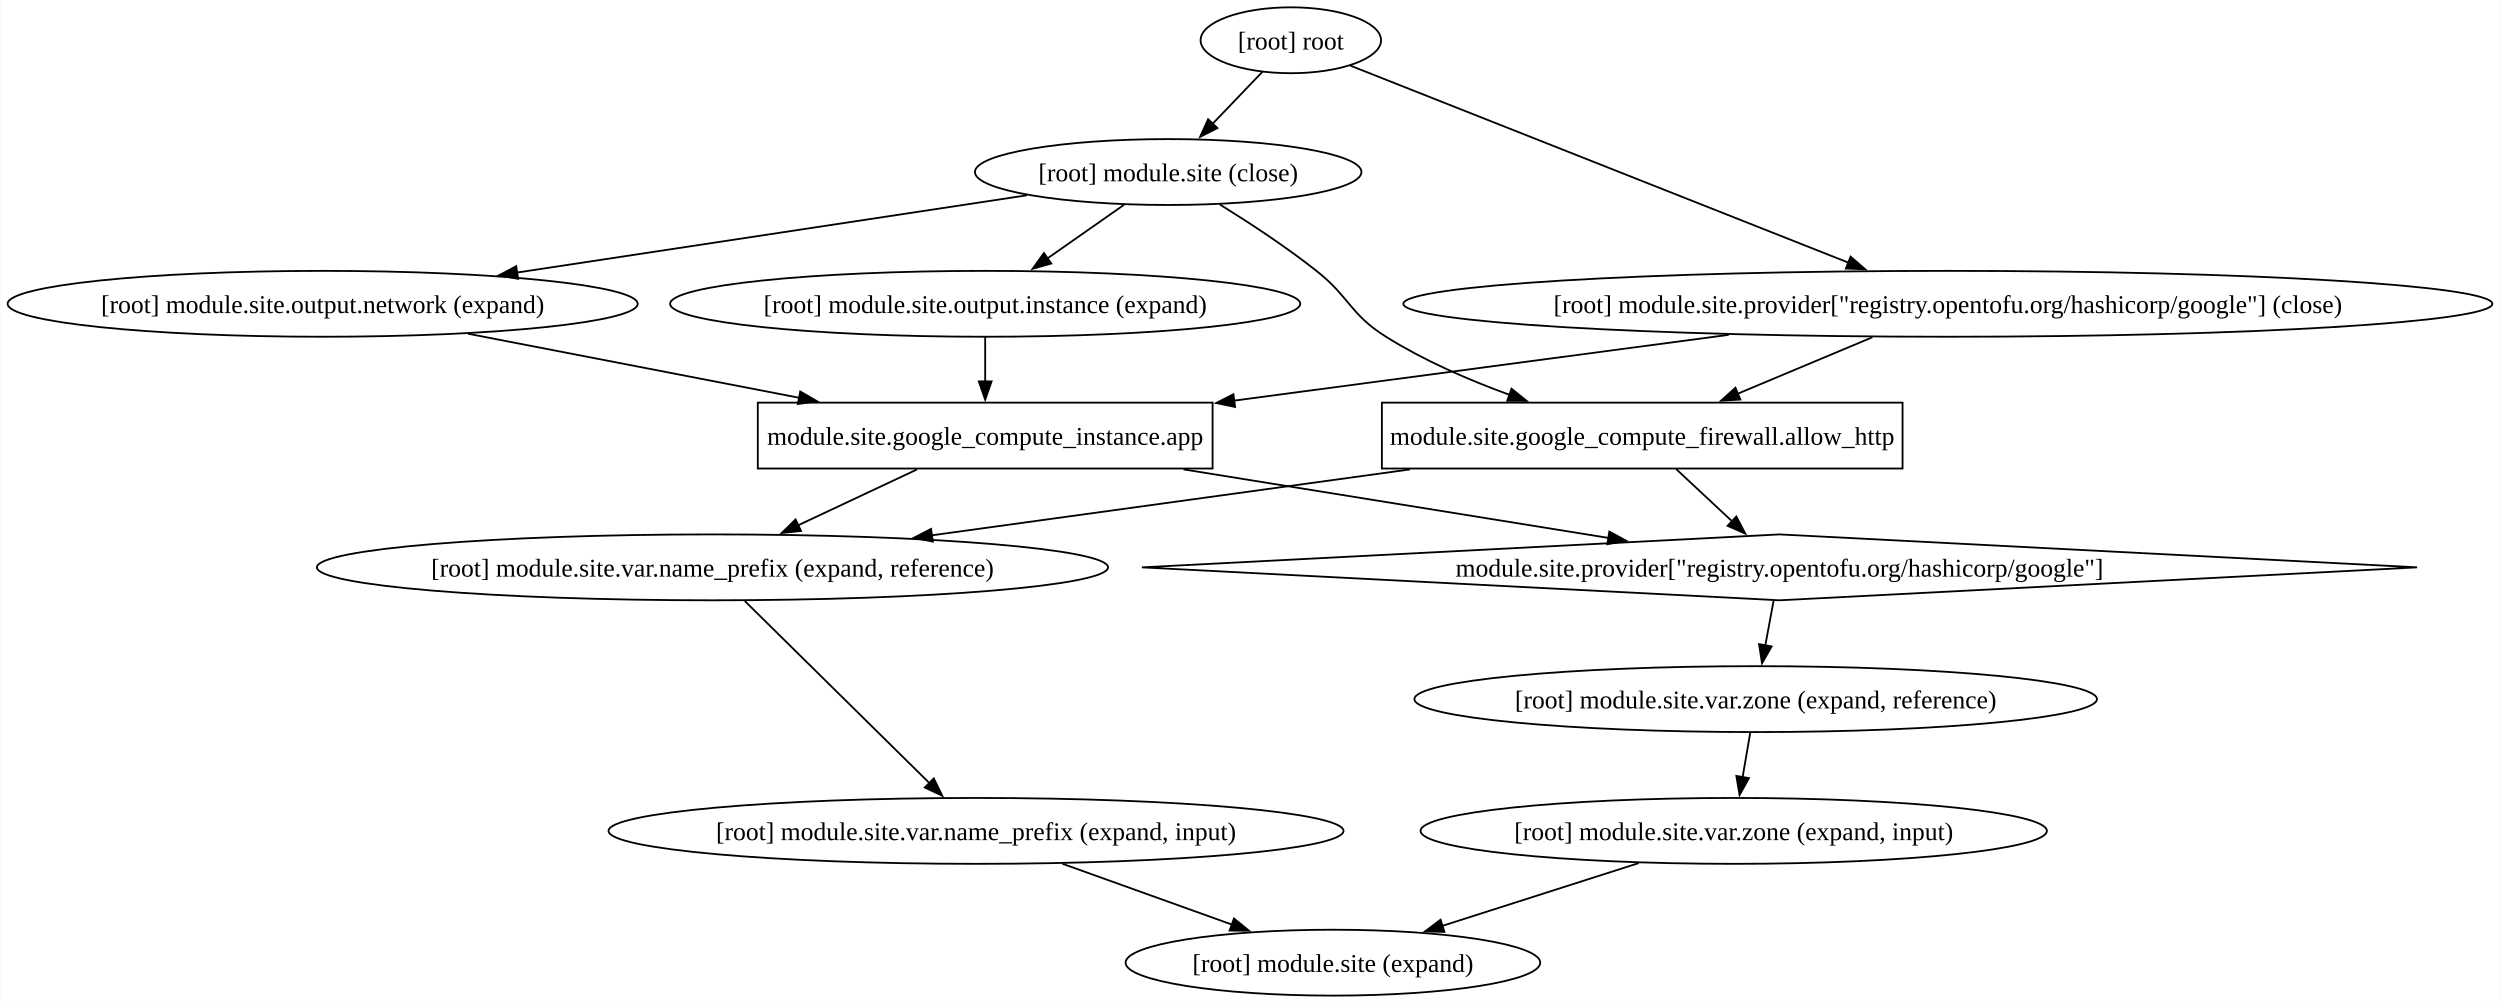
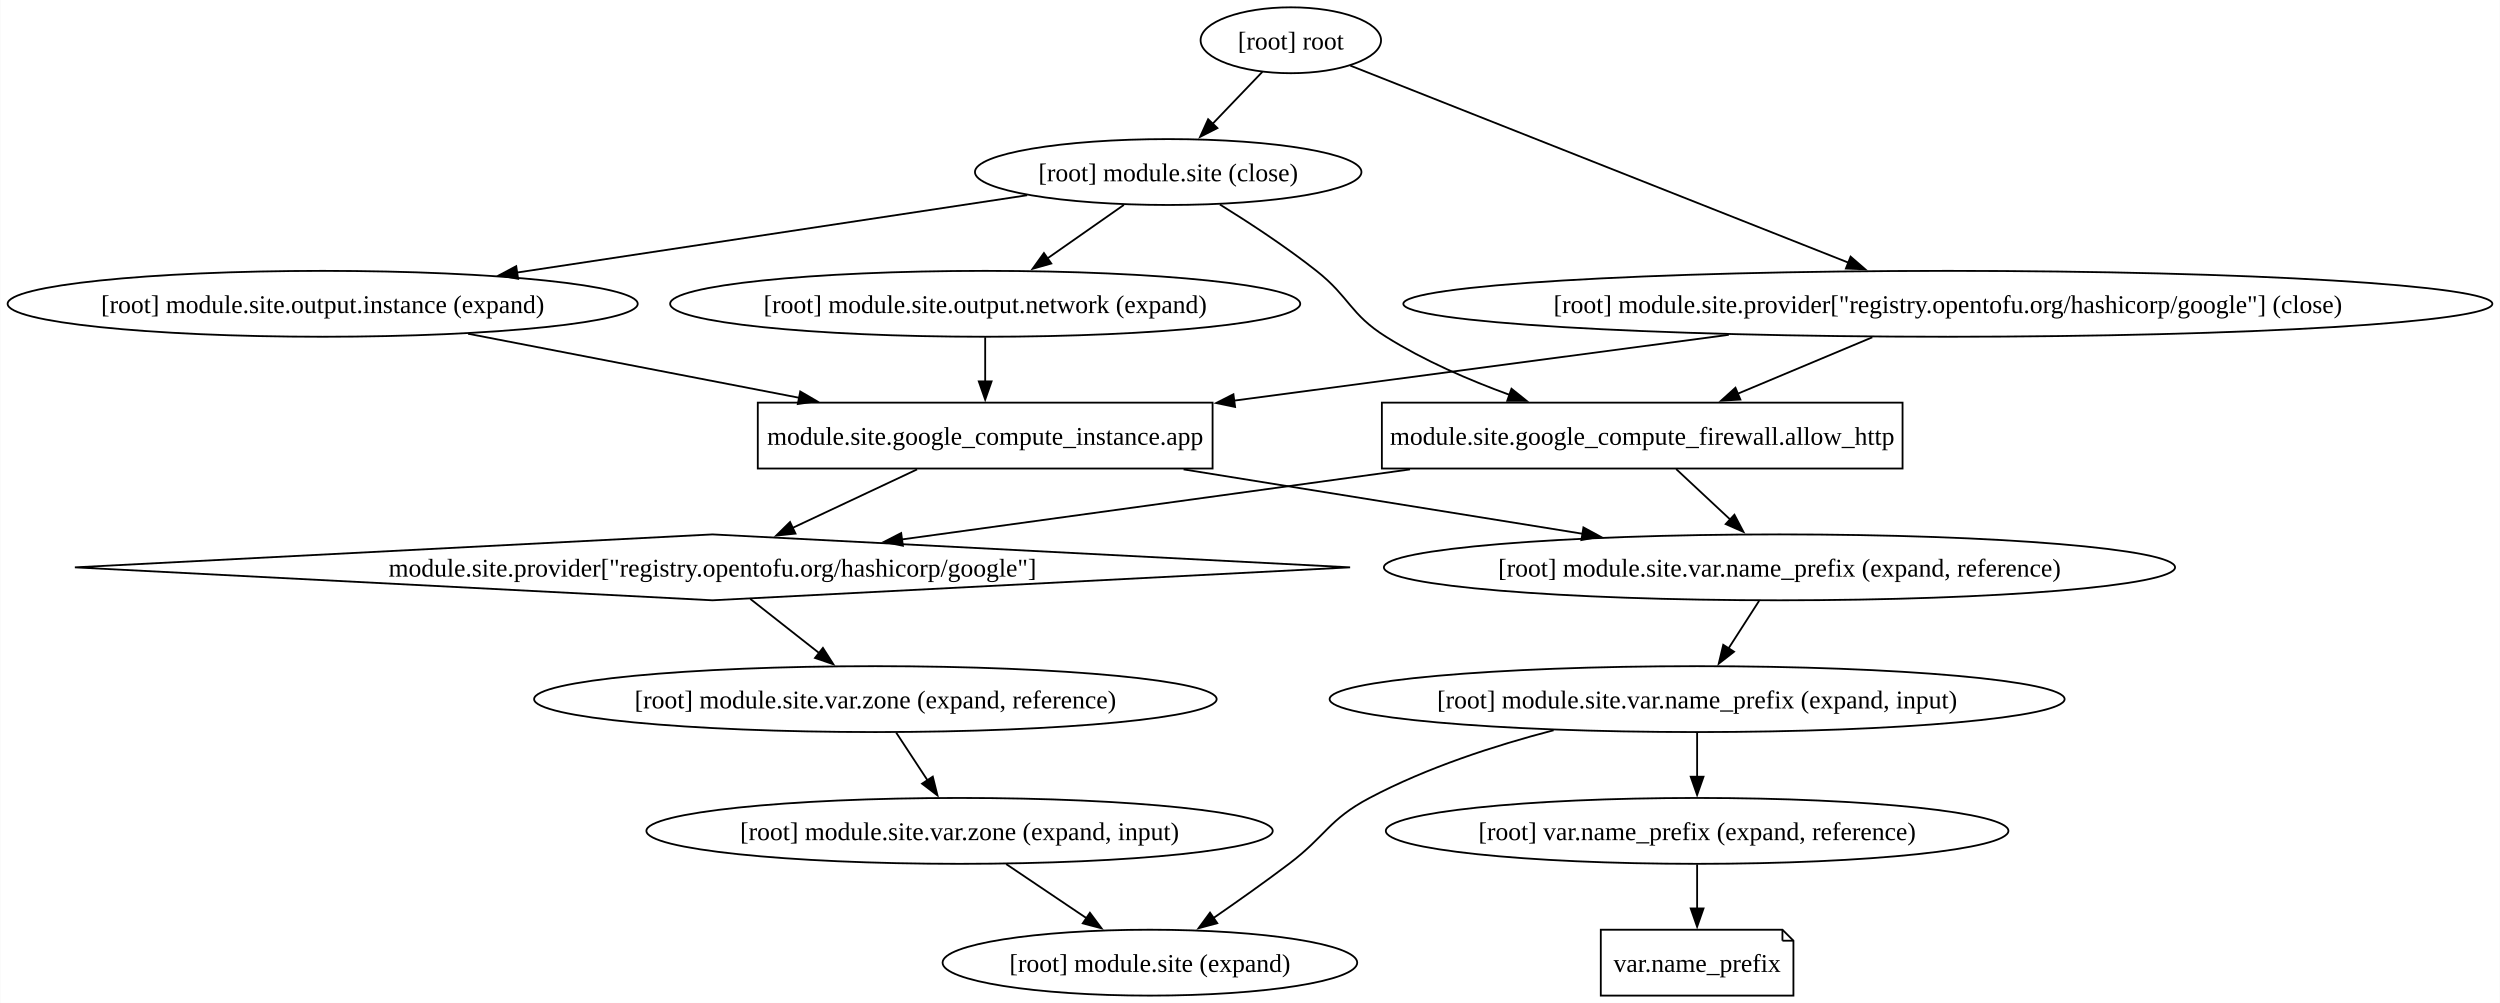
<svg xmlns="http://www.w3.org/2000/svg" width="1366pt" height="548pt" viewBox="0.00 0.00 1365.67 548.00">
  <g id="graph0" class="graph" transform="scale(1 1) rotate(0) translate(4 544)">
    <polygon fill="white" stroke="none" points="-4,4 -4,-544 1361.67,-544 1361.67,4 -4,4" />
    <g id="node1" class="node">
      <polygon fill="none" stroke="black" points="1035.39,-324 750.89,-324 750.89,-288 1035.39,-288 1035.39,-324" />
      <text text-anchor="middle" x="893.14" y="-300.95" font-family="Times New Roman,serif" font-size="14.00">module.site.google_compute_firewall.allow_http</text>
    </g>
    <g id="node3" class="node">
-       <polygon fill="none" stroke="black" points="968.14,-252 619.75,-234 968.14,-216 1316.53,-234 968.14,-252" />
-       <text text-anchor="middle" x="968.14" y="-228.95" font-family="Times New Roman,serif" font-size="14.00">module.site.provider["registry.opentofu.org/hashicorp/google"]</text>
+       <polygon fill="none" stroke="black" points="385.14,-252 36.75,-234 385.14,-216 733.53,-234 385.14,-252" />
+       <text text-anchor="middle" x="385.14" y="-228.95" font-family="Times New Roman,serif" font-size="14.00">module.site.provider["registry.opentofu.org/hashicorp/google"]</text>
    </g>
    <g id="edge4" class="edge">
-       <path fill="none" stroke="black" d="M911.68,-287.7C920.96,-279.03 932.35,-268.4 942.47,-258.96" />
-       <polygon fill="black" stroke="black" points="944.56,-261.8 949.48,-252.42 939.78,-256.68 944.56,-261.8" />
+       <path fill="none" stroke="black" d="M766.26,-287.52C680.51,-275.7 568.72,-260.3 488.42,-249.23" />
+       <polygon fill="black" stroke="black" points="489.19,-245.8 478.8,-247.91 488.23,-252.74 489.19,-245.8" />
    </g>
-     <g id="node7" class="node">
-       <ellipse fill="none" stroke="black" cx="385.14" cy="-234" rx="216.15" ry="18" />
-       <text text-anchor="middle" x="385.14" y="-228.95" font-family="Times New Roman,serif" font-size="14.00">[root] module.site.var.name_prefix (expand, reference)</text>
+     <g id="node8" class="node">
+       <ellipse fill="none" stroke="black" cx="968.14" cy="-234" rx="216.15" ry="18" />
+       <text text-anchor="middle" x="968.14" y="-228.95" font-family="Times New Roman,serif" font-size="14.00">[root] module.site.var.name_prefix (expand, reference)</text>
    </g>
    <g id="edge5" class="edge">
-       <path fill="none" stroke="black" d="M766.26,-287.52C686.13,-276.47 583.25,-262.3 504.58,-251.46" />
-       <polygon fill="black" stroke="black" points="505.53,-248.06 495.15,-250.16 504.57,-254.99 505.53,-248.06" />
+       <path fill="none" stroke="black" d="M911.68,-287.7C920.6,-279.37 931.47,-269.22 941.28,-260.07" />
+       <polygon fill="black" stroke="black" points="943.52,-262.76 948.45,-253.38 938.75,-257.64 943.52,-262.76" />
    </g>
    <g id="node2" class="node">
      <polygon fill="none" stroke="black" points="658.39,-324 409.89,-324 409.89,-288 658.39,-288 658.39,-324" />
      <text text-anchor="middle" x="534.14" y="-300.95" font-family="Times New Roman,serif" font-size="14.00">module.site.google_compute_instance.app</text>
    </g>
    <g id="edge6" class="edge">
-       <path fill="none" stroke="black" d="M642.54,-287.52C714,-275.99 806.65,-261.05 874.83,-250.05" />
-       <polygon fill="black" stroke="black" points="875.17,-253.54 884.49,-248.49 874.06,-246.63 875.17,-253.54" />
+       <path fill="none" stroke="black" d="M496.92,-287.52C476.26,-277.81 450.43,-265.67 428.81,-255.52" />
+       <polygon fill="black" stroke="black" points="430.49,-252.44 419.95,-251.35 427.51,-258.77 430.49,-252.44" />
    </g>
    <g id="edge7" class="edge">
-       <path fill="none" stroke="black" d="M496.92,-287.52C477.24,-278.27 452.87,-266.82 431.91,-256.97" />
-       <polygon fill="black" stroke="black" points="433.53,-253.87 422.99,-252.78 430.55,-260.2 433.53,-253.87" />
+       <path fill="none" stroke="black" d="M642.54,-287.52C709.11,-276.78 794.06,-263.08 860.49,-252.36" />
+       <polygon fill="black" stroke="black" points="861.02,-255.82 870.33,-250.77 859.9,-248.91 861.02,-255.82" />
    </g>
-     <g id="node9" class="node">
-       <ellipse fill="none" stroke="black" cx="955.14" cy="-162" rx="186.47" ry="18" />
-       <text text-anchor="middle" x="955.14" y="-156.95" font-family="Times New Roman,serif" font-size="14.00">[root] module.site.var.zone (expand, reference)</text>
+     <g id="node10" class="node">
+       <ellipse fill="none" stroke="black" cx="474.14" cy="-162" rx="186.47" ry="18" />
+       <text text-anchor="middle" x="474.14" y="-156.95" font-family="Times New Roman,serif" font-size="14.00">[root] module.site.var.zone (expand, reference)</text>
    </g>
    <g id="edge12" class="edge">
-       <path fill="none" stroke="black" d="M964.92,-215.7C963.56,-208.32 961.92,-199.52 960.38,-191.25" />
-       <polygon fill="black" stroke="black" points="963.86,-190.79 958.59,-181.59 956.98,-192.06 963.86,-190.79" />
+       <path fill="none" stroke="black" d="M405.78,-216.76C417.02,-207.92 431.14,-196.82 443.63,-187" />
+       <polygon fill="black" stroke="black" points="445.48,-189.99 451.18,-181.06 441.15,-184.49 445.48,-189.99" />
    </g>
    <g id="node4" class="node">
+       <polygon fill="none" stroke="black" points="969.76,-36 870.51,-36 870.51,0 975.76,0 975.76,-30 969.76,-36" />
+       <polyline fill="none" stroke="black" points="969.76,-36 969.76,-30" />
+       <polyline fill="none" stroke="black" points="975.76,-30 969.76,-30" />
+       <text text-anchor="middle" x="923.14" y="-12.95" font-family="Times New Roman,serif" font-size="14.00">var.name_prefix</text>
+     </g>
+     <g id="node5" class="node">
      <ellipse fill="none" stroke="black" cx="634.14" cy="-450" rx="105.6" ry="18" />
      <text text-anchor="middle" x="634.14" y="-444.95" font-family="Times New Roman,serif" font-size="14.00">[root] module.site (close)</text>
    </g>
    <g id="edge1" class="edge">
      <path fill="none" stroke="black" d="M662.36,-432.27C678.33,-422.38 698.39,-409.24 715.14,-396 733.39,-381.57 733.43,-372.36 753.14,-360 773.86,-347.01 798.26,-336.4 820.84,-328.19" />
      <polygon fill="black" stroke="black" points="821.71,-331.6 829.98,-324.97 819.38,-324.99 821.71,-331.6" />
    </g>
-     <g id="node5" class="node">
-       <ellipse fill="none" stroke="black" cx="534.14" cy="-378" rx="172.14" ry="18" />
-       <text text-anchor="middle" x="534.14" y="-372.95" font-family="Times New Roman,serif" font-size="14.00">[root] module.site.output.instance (expand)</text>
+     <g id="node6" class="node">
+       <ellipse fill="none" stroke="black" cx="172.14" cy="-378" rx="172.14" ry="18" />
+       <text text-anchor="middle" x="172.14" y="-372.95" font-family="Times New Roman,serif" font-size="14.00">[root] module.site.output.instance (expand)</text>
    </g>
    <g id="edge2" class="edge">
+       <path fill="none" stroke="black" d="M557.07,-437.32C480.78,-425.76 363.38,-407.98 278.29,-395.08" />
+       <polygon fill="black" stroke="black" points="278.94,-391.64 268.53,-393.6 277.89,-398.56 278.94,-391.64" />
+     </g>
+     <g id="node7" class="node">
+       <ellipse fill="none" stroke="black" cx="534.14" cy="-378" rx="172.14" ry="18" />
+       <text text-anchor="middle" x="534.14" y="-372.95" font-family="Times New Roman,serif" font-size="14.00">[root] module.site.output.network (expand)</text>
+     </g>
+     <g id="edge3" class="edge">
      <path fill="none" stroke="black" d="M609.93,-432.05C597.34,-423.24 581.75,-412.33 567.99,-402.7" />
      <polygon fill="black" stroke="black" points="570.26,-400.01 560.06,-397.14 566.24,-405.75 570.26,-400.01" />
    </g>
-     <g id="node6" class="node">
-       <ellipse fill="none" stroke="black" cx="172.14" cy="-378" rx="172.14" ry="18" />
-       <text text-anchor="middle" x="172.14" y="-372.95" font-family="Times New Roman,serif" font-size="14.00">[root] module.site.output.network (expand)</text>
+     <g id="edge8" class="edge">
+       <path fill="none" stroke="black" d="M251.58,-361.64C304.75,-351.36 375.21,-337.73 432.46,-326.66" />
+       <polygon fill="black" stroke="black" points="433.09,-330.1 442.24,-324.77 431.76,-323.23 433.09,-330.1" />
    </g>
-     <g id="edge3" class="edge">
-       <path fill="none" stroke="black" d="M557.07,-437.32C480.78,-425.76 363.38,-407.98 278.29,-395.08" />
-       <polygon fill="black" stroke="black" points="278.94,-391.64 268.53,-393.6 277.89,-398.56 278.94,-391.64" />
-     </g>
-     <g id="edge8" class="edge">
+     <g id="edge9" class="edge">
      <path fill="none" stroke="black" d="M534.14,-359.7C534.14,-352.41 534.14,-343.73 534.14,-335.54" />
      <polygon fill="black" stroke="black" points="537.64,-335.62 534.14,-325.62 530.64,-335.62 537.64,-335.62" />
    </g>
-     <g id="edge9" class="edge">
-       <path fill="none" stroke="black" d="M251.58,-361.64C304.75,-351.36 375.21,-337.73 432.46,-326.66" />
-       <polygon fill="black" stroke="black" points="433.09,-330.1 442.24,-324.77 431.76,-323.23 433.09,-330.1" />
+     <g id="node11" class="node">
+       <ellipse fill="none" stroke="black" cx="923.14" cy="-162" rx="200.8" ry="18" />
+       <text text-anchor="middle" x="923.14" y="-156.95" font-family="Times New Roman,serif" font-size="14.00">[root] module.site.var.name_prefix (expand, input)</text>
    </g>
-     <g id="node10" class="node">
-       <ellipse fill="none" stroke="black" cx="529.14" cy="-90" rx="200.8" ry="18" />
-       <text text-anchor="middle" x="529.14" y="-84.95" font-family="Times New Roman,serif" font-size="14.00">[root] module.site.var.name_prefix (expand, input)</text>
+     <g id="edge15" class="edge">
+       <path fill="none" stroke="black" d="M957.01,-215.7C951.95,-207.81 945.83,-198.3 940.2,-189.55" />
+       <polygon fill="black" stroke="black" points="943.3,-187.9 934.95,-181.38 937.42,-191.68 943.3,-187.9" />
    </g>
-     <g id="edge14" class="edge">
-       <path fill="none" stroke="black" d="M402.8,-215.59C428.09,-190.65 474.77,-144.62 503.76,-116.03" />
-       <polygon fill="black" stroke="black" points="506.05,-118.69 510.71,-109.17 501.13,-113.7 506.05,-118.69" />
-     </g>
-     <g id="node8" class="node">
+     <g id="node9" class="node">
      <ellipse fill="none" stroke="black" cx="1060.14" cy="-378" rx="297.53" ry="18" />
      <text text-anchor="middle" x="1060.14" y="-372.95" font-family="Times New Roman,serif" font-size="14.00">[root] module.site.provider["registry.opentofu.org/hashicorp/google"] (close)</text>
    </g>
    <g id="edge10" class="edge">
      <path fill="none" stroke="black" d="M1018.86,-359.7C996.66,-350.39 969.06,-338.82 945.38,-328.9" />
      <polygon fill="black" stroke="black" points="946.78,-325.69 936.21,-325.05 944.08,-332.15 946.78,-325.69" />
    </g>
    <g id="edge11" class="edge">
      <path fill="none" stroke="black" d="M940.45,-361.07C860.02,-350.37 753.85,-336.24 670.21,-325.11" />
      <polygon fill="black" stroke="black" points="670.69,-321.64 660.32,-323.79 669.77,-328.58 670.69,-321.64" />
    </g>
+     <g id="node14" class="node">
+       <ellipse fill="none" stroke="black" cx="520.14" cy="-90" rx="171.11" ry="18" />
+       <text text-anchor="middle" x="520.14" y="-84.95" font-family="Times New Roman,serif" font-size="14.00">[root] module.site.var.zone (expand, input)</text>
+     </g>
+     <g id="edge17" class="edge">
+       <path fill="none" stroke="black" d="M485.51,-143.7C490.69,-135.81 496.94,-126.3 502.69,-117.55" />
+       <polygon fill="black" stroke="black" points="505.5,-119.65 508.07,-109.37 499.65,-115.8 505.5,-119.65" />
+     </g>
    <g id="node12" class="node">
-       <ellipse fill="none" stroke="black" cx="943.14" cy="-90" rx="171.11" ry="18" />
-       <text text-anchor="middle" x="943.14" y="-84.95" font-family="Times New Roman,serif" font-size="14.00">[root] module.site.var.zone (expand, input)</text>
+       <ellipse fill="none" stroke="black" cx="624.14" cy="-18" rx="113.28" ry="18" />
+       <text text-anchor="middle" x="624.14" y="-12.95" font-family="Times New Roman,serif" font-size="14.00">[root] module.site (expand)</text>
+     </g>
+     <g id="edge13" class="edge">
+       <path fill="none" stroke="black" d="M844.74,-144.99C812.45,-136.59 775.36,-124.53 744.14,-108 721.81,-96.18 720.29,-87.24 700.14,-72 686.82,-61.93 671.8,-51.31 658.66,-42.25" />
+       <polygon fill="black" stroke="black" points="660.95,-39.57 650.72,-36.81 656.99,-45.35 660.95,-39.57" />
+     </g>
+     <g id="node13" class="node">
+       <ellipse fill="none" stroke="black" cx="923.14" cy="-90" rx="170.09" ry="18" />
+       <text text-anchor="middle" x="923.14" y="-84.95" font-family="Times New Roman,serif" font-size="14.00">[root] var.name_prefix (expand, reference)</text>
+     </g>
+     <g id="edge14" class="edge">
+       <path fill="none" stroke="black" d="M923.14,-143.7C923.14,-136.41 923.14,-127.73 923.14,-119.54" />
+       <polygon fill="black" stroke="black" points="926.64,-119.62 923.14,-109.62 919.64,-119.62 926.64,-119.62" />
+     </g>
+     <g id="edge20" class="edge">
+       <path fill="none" stroke="black" d="M923.14,-71.7C923.14,-64.41 923.14,-55.73 923.14,-47.54" />
+       <polygon fill="black" stroke="black" points="926.64,-47.62 923.14,-37.62 919.64,-47.62 926.64,-47.62" />
    </g>
    <g id="edge16" class="edge">
-       <path fill="none" stroke="black" d="M952.17,-143.7C950.91,-136.32 949.4,-127.52 947.98,-119.25" />
-       <polygon fill="black" stroke="black" points="951.47,-118.86 946.33,-109.6 944.57,-120.04 951.47,-118.86" />
+       <path fill="none" stroke="black" d="M545.58,-71.88C558.77,-63 575.08,-52.02 589.41,-42.37" />
+       <polygon fill="black" stroke="black" points="591.36,-45.28 597.7,-36.79 587.45,-39.47 591.36,-45.28" />
    </g>
-     <g id="node11" class="node">
-       <ellipse fill="none" stroke="black" cx="724.14" cy="-18" rx="113.28" ry="18" />
-       <text text-anchor="middle" x="724.14" y="-12.95" font-family="Times New Roman,serif" font-size="14.00">[root] module.site (expand)</text>
-     </g>
-     <g id="edge13" class="edge">
-       <path fill="none" stroke="black" d="M576.34,-72.05C604.35,-62 639.98,-49.21 669.24,-38.71" />
-       <polygon fill="black" stroke="black" points="670.06,-42.13 678.29,-35.46 667.69,-35.54 670.06,-42.13" />
-     </g>
-     <g id="edge15" class="edge">
-       <path fill="none" stroke="black" d="M891.24,-72.41C858.94,-62.09 817.29,-48.77 783.65,-38.02" />
-       <polygon fill="black" stroke="black" points="785.07,-34.8 774.48,-35.09 782.94,-41.47 785.07,-34.8" />
-     </g>
-     <g id="node13" class="node">
+     <g id="node15" class="node">
      <ellipse fill="none" stroke="black" cx="701.14" cy="-522" rx="49.3" ry="18" />
      <text text-anchor="middle" x="701.14" y="-516.95" font-family="Times New Roman,serif" font-size="14.00">[root] root</text>
    </g>
-     <g id="edge17" class="edge">
+     <g id="edge18" class="edge">
      <path fill="none" stroke="black" d="M685.6,-504.76C677.55,-496.35 667.53,-485.89 658.48,-476.44" />
      <polygon fill="black" stroke="black" points="661.02,-474.02 651.57,-469.22 655.96,-478.86 661.02,-474.02" />
    </g>
-     <g id="edge18" class="edge">
+     <g id="edge19" class="edge">
      <path fill="none" stroke="black" d="M733.63,-508.15C795.45,-483.7 930.55,-430.26 1006.16,-400.35" />
      <polygon fill="black" stroke="black" points="1007,-403.78 1015.01,-396.85 1004.43,-397.27 1007,-403.78" />
    </g>
  </g>
</svg>
